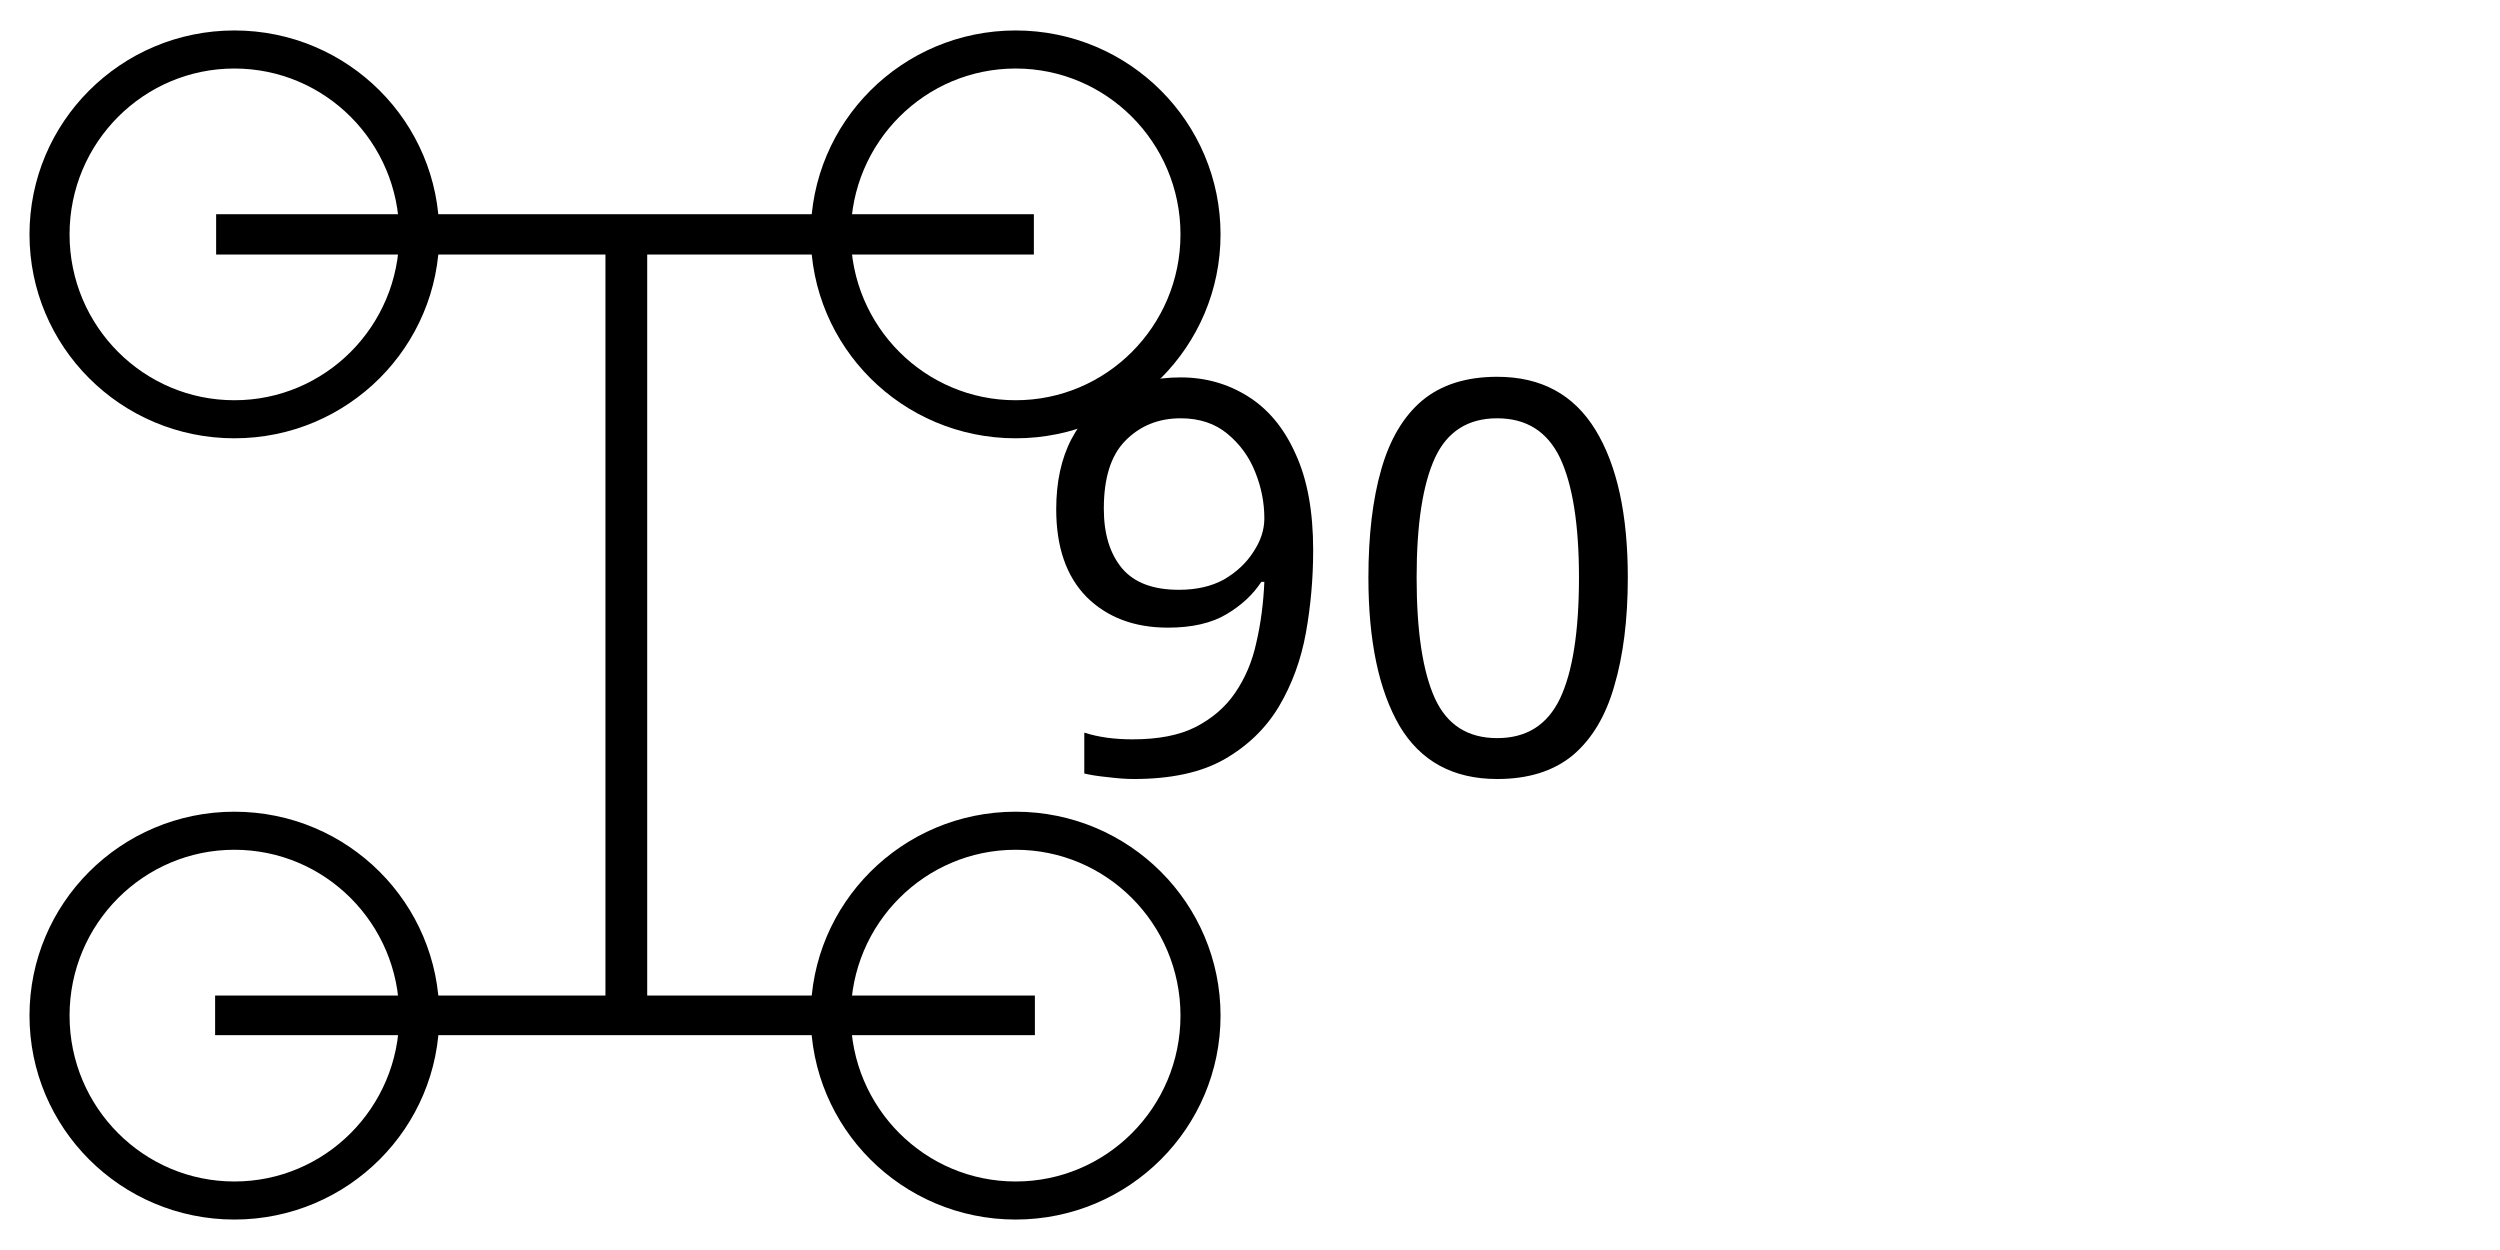
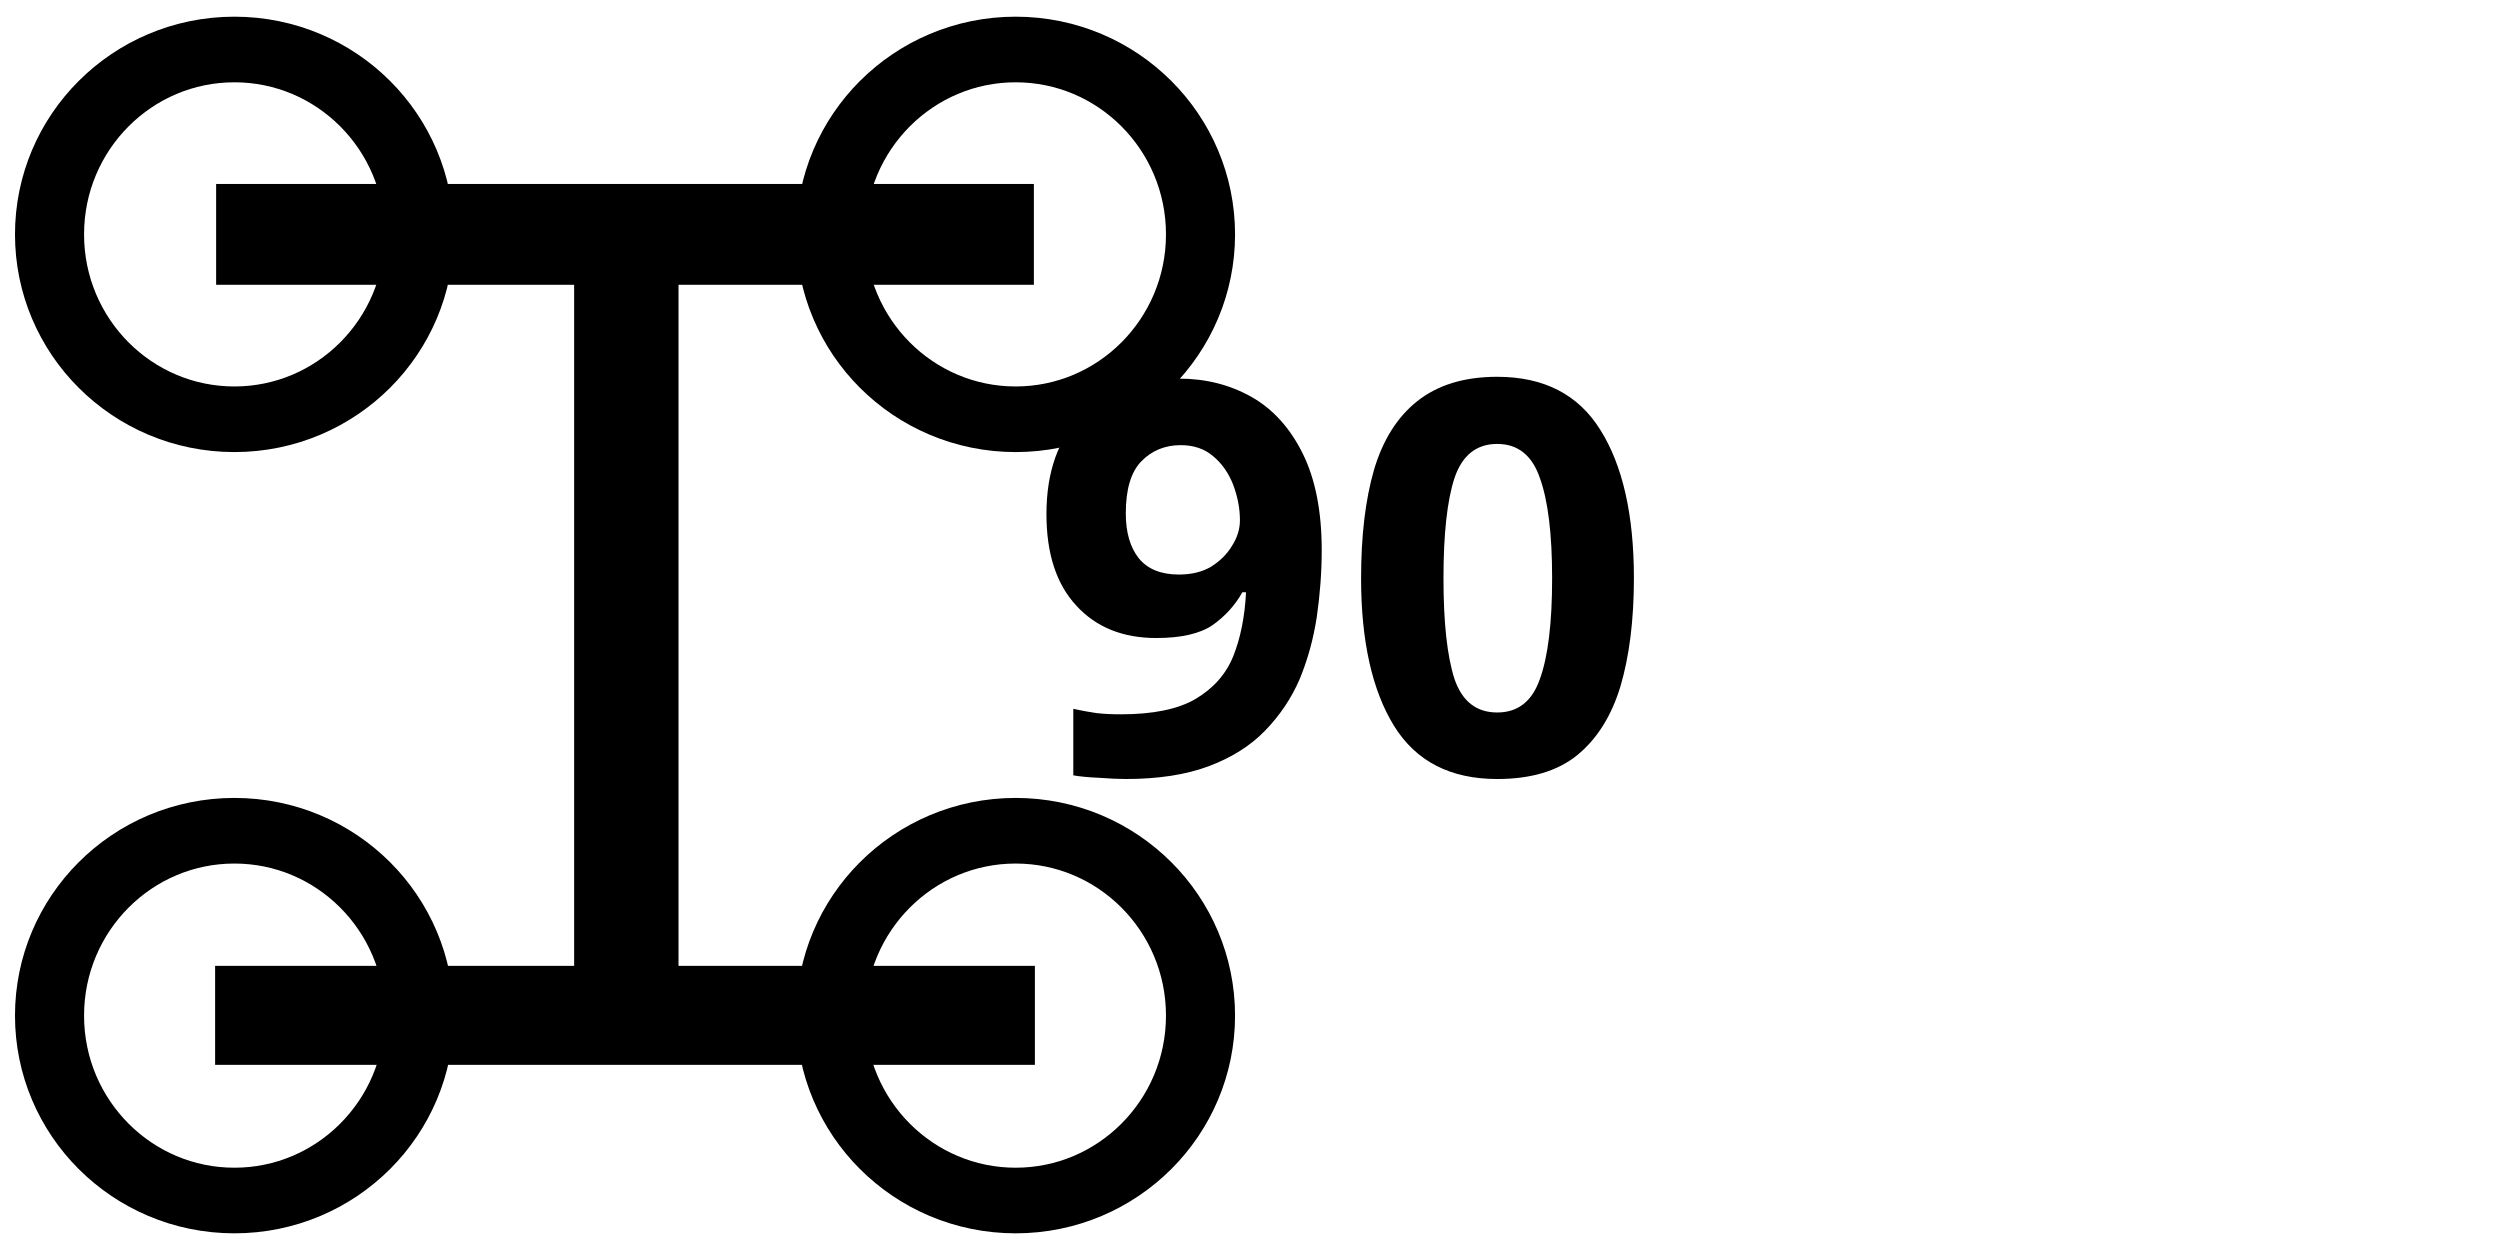
<svg xmlns="http://www.w3.org/2000/svg" width="64" height="32" id="svg2" version="1.1">
  <defs id="defs4" />
  <g id="layer1" transform="translate(0,-1020.362)">
-     <path style="fill:none;stroke:#000000;stroke-width:0.83;stroke-miterlimit:4;stroke-dasharray:none" id="path2985" d="m 22.213,9.42 c 0,2.227 -1.715,4.032 -3.83,4.032 -2.116,0 -3.83,-1.805 -3.83,-4.032 0,-2.227 1.715,-4.032 3.83,-4.032 2.116,0 3.83,1.805 3.83,4.032 z" transform="matrix(1.235678,0,0,1.173895,-16.71497,1035.304)" />
-     <path style="fill:none;stroke:#000000;stroke-width:0.83;stroke-miterlimit:4;stroke-dasharray:none" id="path2985-3" d="m 22.213,9.42 c 0,2.227 -1.715,4.032 -3.83,4.032 -2.116,0 -3.83,-1.805 -3.83,-4.032 0,-2.227 1.715,-4.032 3.83,-4.032 2.116,0 3.83,1.805 3.83,4.032 z" transform="matrix(1.235678,0,0,1.173894,3.28503,1015.304)" />
-     <path style="fill:none;stroke:#000000;stroke-width:0.83;stroke-miterlimit:4;stroke-dasharray:none" id="path2985-6" d="m 22.213,9.42 c 0,2.227 -1.715,4.032 -3.83,4.032 -2.116,0 -3.83,-1.805 -3.83,-4.032 0,-2.227 1.715,-4.032 3.83,-4.032 2.116,0 3.83,1.805 3.83,4.032 z" transform="matrix(1.235678,0,0,1.173894,-16.71497,1015.304)" />
-     <path style="fill:none;stroke:#000000;stroke-width:0.83;stroke-miterlimit:4;stroke-dasharray:none" id="path2985-7" d="m 22.213,9.42 c 0,2.227 -1.715,4.032 -3.83,4.032 -2.116,0 -3.83,-1.805 -3.83,-4.032 0,-2.227 1.715,-4.032 3.83,-4.032 2.116,0 3.83,1.805 3.83,4.032 z" transform="matrix(1.235678,0,0,1.173894,3.28503,1035.304)" />
+     <path style="fill:none;stroke:#000000;stroke-width:1.431;stroke-miterlimit:4;stroke-dasharray:none" id="path2985" d="m 22.213,9.42 c 0,2.227 -1.715,4.032 -3.83,4.032 -2.116,0 -3.83,-1.805 -3.83,-4.032 0,-2.227 1.715,-4.032 3.83,-4.032 2.116,0 3.83,1.805 3.83,4.032 z" transform="matrix(1.235678,0,0,1.173895,-16.71497,1035.304)" />
+     <path style="fill:none;stroke:#000000;stroke-width:1.431;stroke-miterlimit:4;stroke-dasharray:none" id="path2985-3" d="m 22.213,9.42 c 0,2.227 -1.715,4.032 -3.83,4.032 -2.116,0 -3.83,-1.805 -3.83,-4.032 0,-2.227 1.715,-4.032 3.83,-4.032 2.116,0 3.83,1.805 3.83,4.032 z" transform="matrix(1.235678,0,0,1.173894,3.28503,1015.304)" />
+     <path style="fill:none;stroke:#000000;stroke-width:1.431;stroke-miterlimit:4;stroke-dasharray:none" id="path2985-6" d="m 22.213,9.42 c 0,2.227 -1.715,4.032 -3.83,4.032 -2.116,0 -3.83,-1.805 -3.83,-4.032 0,-2.227 1.715,-4.032 3.83,-4.032 2.116,0 3.83,1.805 3.83,4.032 z" transform="matrix(1.235678,0,0,1.173894,-16.71497,1015.304)" />
+     <path style="fill:none;stroke:#000000;stroke-width:1.431;stroke-miterlimit:4;stroke-dasharray:none" id="path2985-7" d="m 22.213,9.42 c 0,2.227 -1.715,4.032 -3.83,4.032 -2.116,0 -3.83,-1.805 -3.83,-4.032 0,-2.227 1.715,-4.032 3.83,-4.032 2.116,0 3.83,1.805 3.83,4.032 z" transform="matrix(1.235678,0,0,1.173894,3.28503,1035.304)" />
    <text xml:space="preserve" style="font-size:20px;font-style:normal;font-weight:normal;text-align:center;line-height:125%;letter-spacing:0px;word-spacing:0px;text-anchor:middle;fill:#000000;fill-opacity:1;stroke:none;font-family:Sans" x="47.346" y="1040.164" id="text3810">
-       <tspan id="tspan3812" x="47.346" y="1040.164" style="font-size:14px">90</tspan>
+       <tspan id="tspan3812" x="47.346" y="1040.164" style="font-size:14px;font-weight:bold;-inkscape-font-specification:Sans Bold">90</tspan>
    </text>
-     <path style="fill:none;stroke:#000000;stroke-width:1.032px;stroke-linecap:butt;stroke-linejoin:miter;stroke-opacity:1" d="m 5.533,1026.362 20.934,0" id="path2998" />
-     <path style="fill:none;stroke:#000000;stroke-width:1.014px;stroke-linecap:butt;stroke-linejoin:miter;stroke-opacity:1" d="m 26.493,1046.355 -20.986,0" id="path3000" />
-     <path style="fill:none;stroke:#000000;stroke-width:1.069px;stroke-linecap:butt;stroke-linejoin:miter;stroke-opacity:1" d="m 16.034,1026.132 0,20.695" id="path3002" />
+     <path style="fill:none;stroke:#000000;stroke-width:2.581;stroke-linecap:butt;stroke-linejoin:miter;stroke-opacity:1;stroke-miterlimit:4;stroke-dasharray:none" d="m 5.533,1026.362 20.934,0" id="path2998" />
+     <path style="fill:none;stroke:#000000;stroke-width:2.534;stroke-linecap:butt;stroke-linejoin:miter;stroke-opacity:1;stroke-miterlimit:4;stroke-dasharray:none" d="m 26.493,1046.355 -20.986,0" id="path3000" />
+     <path style="fill:none;stroke:#000000;stroke-width:2.672;stroke-linecap:butt;stroke-linejoin:miter;stroke-opacity:1;stroke-miterlimit:4;stroke-dasharray:none" d="m 16.034,1026.132 0,20.695" id="path3002" />
  </g>
</svg>
